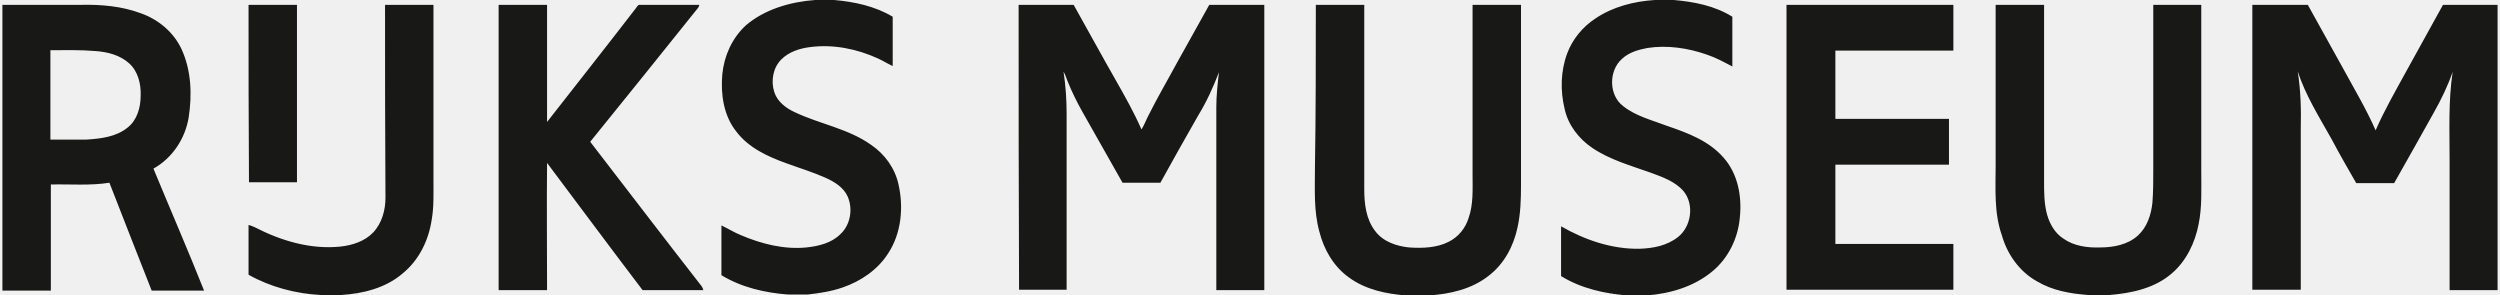
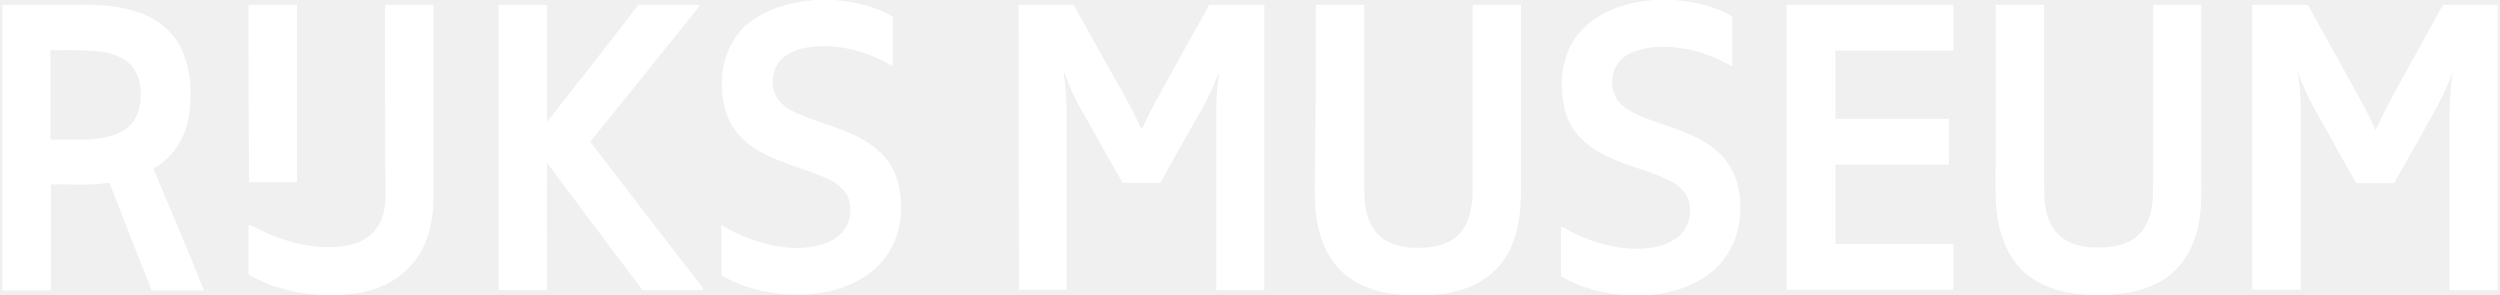
<svg xmlns="http://www.w3.org/2000/svg" id="Layer_1" viewBox="0 0 566.9 67" enable-background="new 0 0 566.9 67" width="2500" height="295">
-   <style>.st0{filter:url(#Adobe_OpacityMaskFilter)}.st1{fill:#fff}.st2{mask:url(#mask-2);fill:#181916}</style>
+   <style>.st0{filter:url(#Adobe_OpacityMaskFilter)}.st1{fill:#fff}.st2{mask:url(#mask-2);fill:#ffffff}</style>
  <g id="Page-1">
    <g id="logo-rijksmuseum" transform="translate(0 1)">
      <defs>
        <filter id="Adobe_OpacityMaskFilter" filterUnits="userSpaceOnUse" x="0" y="-1" width="566.9" height="67">
          <feColorMatrix values="1 0 0 0 0 0 1 0 0 0 0 0 1 0 0 0 0 0 1 0" />
        </filter>
      </defs>
      <mask maskUnits="userSpaceOnUse" x="0" y="-1" width="566.9" height="67" id="mask-2">
        <g class="st0">
          <path id="path-1" class="st1" d="M.1-1H567v67H.1V-1z" />
        </g>
      </mask>
      <path id="Fill-1" class="st2" d="M511.2.1h12.5c2.7 4.9 5.4 9.7 8.1 14.6 2.5 4.6 5.2 9.1 7.3 13.9 2-4.6 4.5-8.9 6.9-13.3 2.8-5.1 5.6-10.1 8.4-15.2h12.4v64.8h-10.9V35.2c0-6.6-.3-13.3.7-19.9-1.1 3.2-2.6 6.3-4.3 9.3-3 5.4-6 10.7-9 16h-8.6c-1.9-3.3-3.8-6.6-5.6-10-2.8-5-5.9-9.9-7.7-15.4.7 4.3.8 8.7.7 13v36.6h-11V.1h.1zm-58.4 36.3V.1h11v40.1c0 2.5 0 5.1.7 7.6.6 2.1 1.8 4.2 3.7 5.4 2.4 1.7 5.5 2.1 8.3 2 3 0 6.3-.6 8.6-2.7 2.1-1.9 3-4.7 3.3-7.4.2-2.5.2-5 .2-7.5V.1h10.9v37.8c0 4 .2 8.1-.6 12-.8 4.2-2.8 8.4-6.1 11.2-3.9 3.4-9.2 4.5-14.2 4.9h-4.8c-4-.3-8.1-1-11.6-3.1-4-2.2-6.8-6.2-8-10.5-1.8-5.1-1.4-10.6-1.4-16zM405.3.1h37.9v10.4h-26.8V26h25.8v10.4h-25.8v18h26.8v10.4h-37.9V.1zM298.4.1h11V42c0 3.3.4 6.8 2.5 9.5 1.8 2.4 4.8 3.4 7.7 3.7 3 .2 6.3.1 9-1.3 2.2-1.1 3.8-3.1 4.5-5.4 1.1-3.1.9-6.5.9-9.7V.1h11v41c0 3.2-.1 6.5-.8 9.6-.9 4.2-3 8.2-6.5 10.9-3.9 3.1-8.9 4.2-13.7 4.5h-4.9c-4.6-.3-9.4-1.3-13.2-4.1-3.5-2.5-5.7-6.4-6.7-10.4-1.3-4.7-1-9.6-1-14.5.2-12.4.2-24.7.2-37zm-67.5 0h12.5c3.2 5.7 6.3 11.4 9.5 17 2.1 3.7 4.2 7.4 5.9 11.3.7-1.1 1.1-2.3 1.7-3.4 2-4 4.3-7.9 6.4-11.8 2.4-4.4 4.9-8.7 7.3-13.1h12.5v64.8h-10.9V23.3c0-2.6.3-5.3.6-7.9-1.3 3.4-2.8 6.7-4.7 9.8-2.9 5.1-5.8 10.2-8.6 15.3h-8.6l-9-15.9c-1.3-2.3-2.5-4.7-3.5-7.2-.3-.7-.5-1.5-.9-2.1.5 3.2.7 6.4.7 9.6v39.9H231c-.1-21.5-.1-43.1-.1-64.7zM112.8.1h11v26.6c6.8-8.7 13.6-17.3 20.3-26 .2-.3.4-.7.9-.6h13.4c-.1.3-.2.6-.4.8-8.1 10.1-16.2 20.2-24.4 30.3 8.4 10.9 16.8 21.9 25.3 32.8.2.3.3.5.4.9h-13.8c-7.3-9.6-14.5-19.3-21.7-28.9-.1 9.6 0 19.2 0 28.9h-11V.1zM87 .1h11v40.1c0 2.9.1 5.9-.4 8.7-.7 4.7-2.9 9.2-6.6 12.2-3.8 3.3-9 4.6-14 4.9h-4.6c-5.7-.3-11.4-1.8-16.4-4.6V50.1c.5.1.9.3 1.4.5 6 3.1 12.7 5.1 19.5 4.4 2.7-.3 5.5-1.2 7.4-3.2 2-2.1 2.8-5.1 2.8-7.9C87 29.3 87 14.7 87 .1zm-31 0h11v40.3H56.1C56 27 56 13.5 56 .1zM11 10.4v20.3h8.2c3.2-.2 6.7-.6 9.3-2.7 2.2-1.7 3-4.6 3-7.3.1-2.6-.6-5.5-2.6-7.3-2.1-1.9-4.9-2.6-7.6-2.8-3.5-.3-6.9-.2-10.3-.2zM0 .1h18C22.5 0 27.2.4 31.5 2c4 1.4 7.5 4.3 9.3 8.2 2.2 4.8 2.4 10.3 1.6 15.5-.8 4.8-3.7 9.2-8 11.6 3.8 9.2 7.8 18.4 11.5 27.7H34c-3.2-8.1-6.4-16.3-9.6-24.5-4.4.7-8.9.3-13.3.4V65H0V.1zM375.4-1h4.3c4.6.4 9.3 1.3 13.3 3.8v11.3c-1.9-1-3.7-2-5.8-2.7-4.3-1.5-9-2.2-13.5-1.5-2.1.4-4.2 1-5.8 2.5-3 2.7-3 8.2.3 10.7 2.9 2.3 6.6 3.2 10 4.5 4.7 1.6 9.5 3.4 12.8 7.2 3.3 3.7 4.2 8.9 3.7 13.6-.4 4.7-2.6 9.2-6.2 12.2-4.2 3.5-9.6 5.1-15 5.5h-4.3c-5.2-.4-10.6-1.6-15.1-4.4V50.4c5.4 3.1 11.5 5.2 17.8 5.1 3.1-.1 6.3-.7 8.8-2.7 3-2.4 3.7-7.4 1.2-10.4-1.9-2.2-4.8-3.2-7.5-4.2-4.5-1.6-9.2-2.9-13.2-5.6-3.1-2.1-5.5-5.2-6.3-8.9-1-4.1-.9-8.6.6-12.6 1.2-3.2 3.5-6 6.4-7.9 4-2.7 8.8-3.9 13.5-4.2zM184.7-1h4.3c4.6.4 9.3 1.4 13.3 3.8V14c-1.1-.5-2.2-1.2-3.3-1.7-4.8-2.2-10.2-3.3-15.5-2.6-2.4.3-4.8 1.1-6.5 2.8-1.9 1.9-2.4 4.9-1.6 7.4.7 2.2 2.7 3.7 4.7 4.6 5.7 2.7 12.1 3.7 17.3 7.4 3.1 2.1 5.4 5.3 6.2 8.9 1.2 5.2.7 11.1-2.3 15.7-2.4 3.8-6.3 6.4-10.4 7.8-2.6.9-5.3 1.3-8 1.6h-4.3c-5.3-.4-10.6-1.6-15.2-4.4V50.2c1.5.7 2.9 1.6 4.4 2.2 4.7 2 9.8 3.3 14.9 2.8 2.8-.3 5.7-1 7.7-3 2.3-2.1 2.9-5.7 1.7-8.5-.9-2.1-3-3.4-5-4.3-2.9-1.3-5.9-2.2-8.9-3.3-4.2-1.5-8.6-3.5-11.4-7.2-2.9-3.6-3.6-8.5-3.2-13 .4-4.2 2.2-8.2 5.3-11.1 4.3-3.7 10.2-5.4 15.8-5.8z" />
    </g>
  </g>
</svg>
